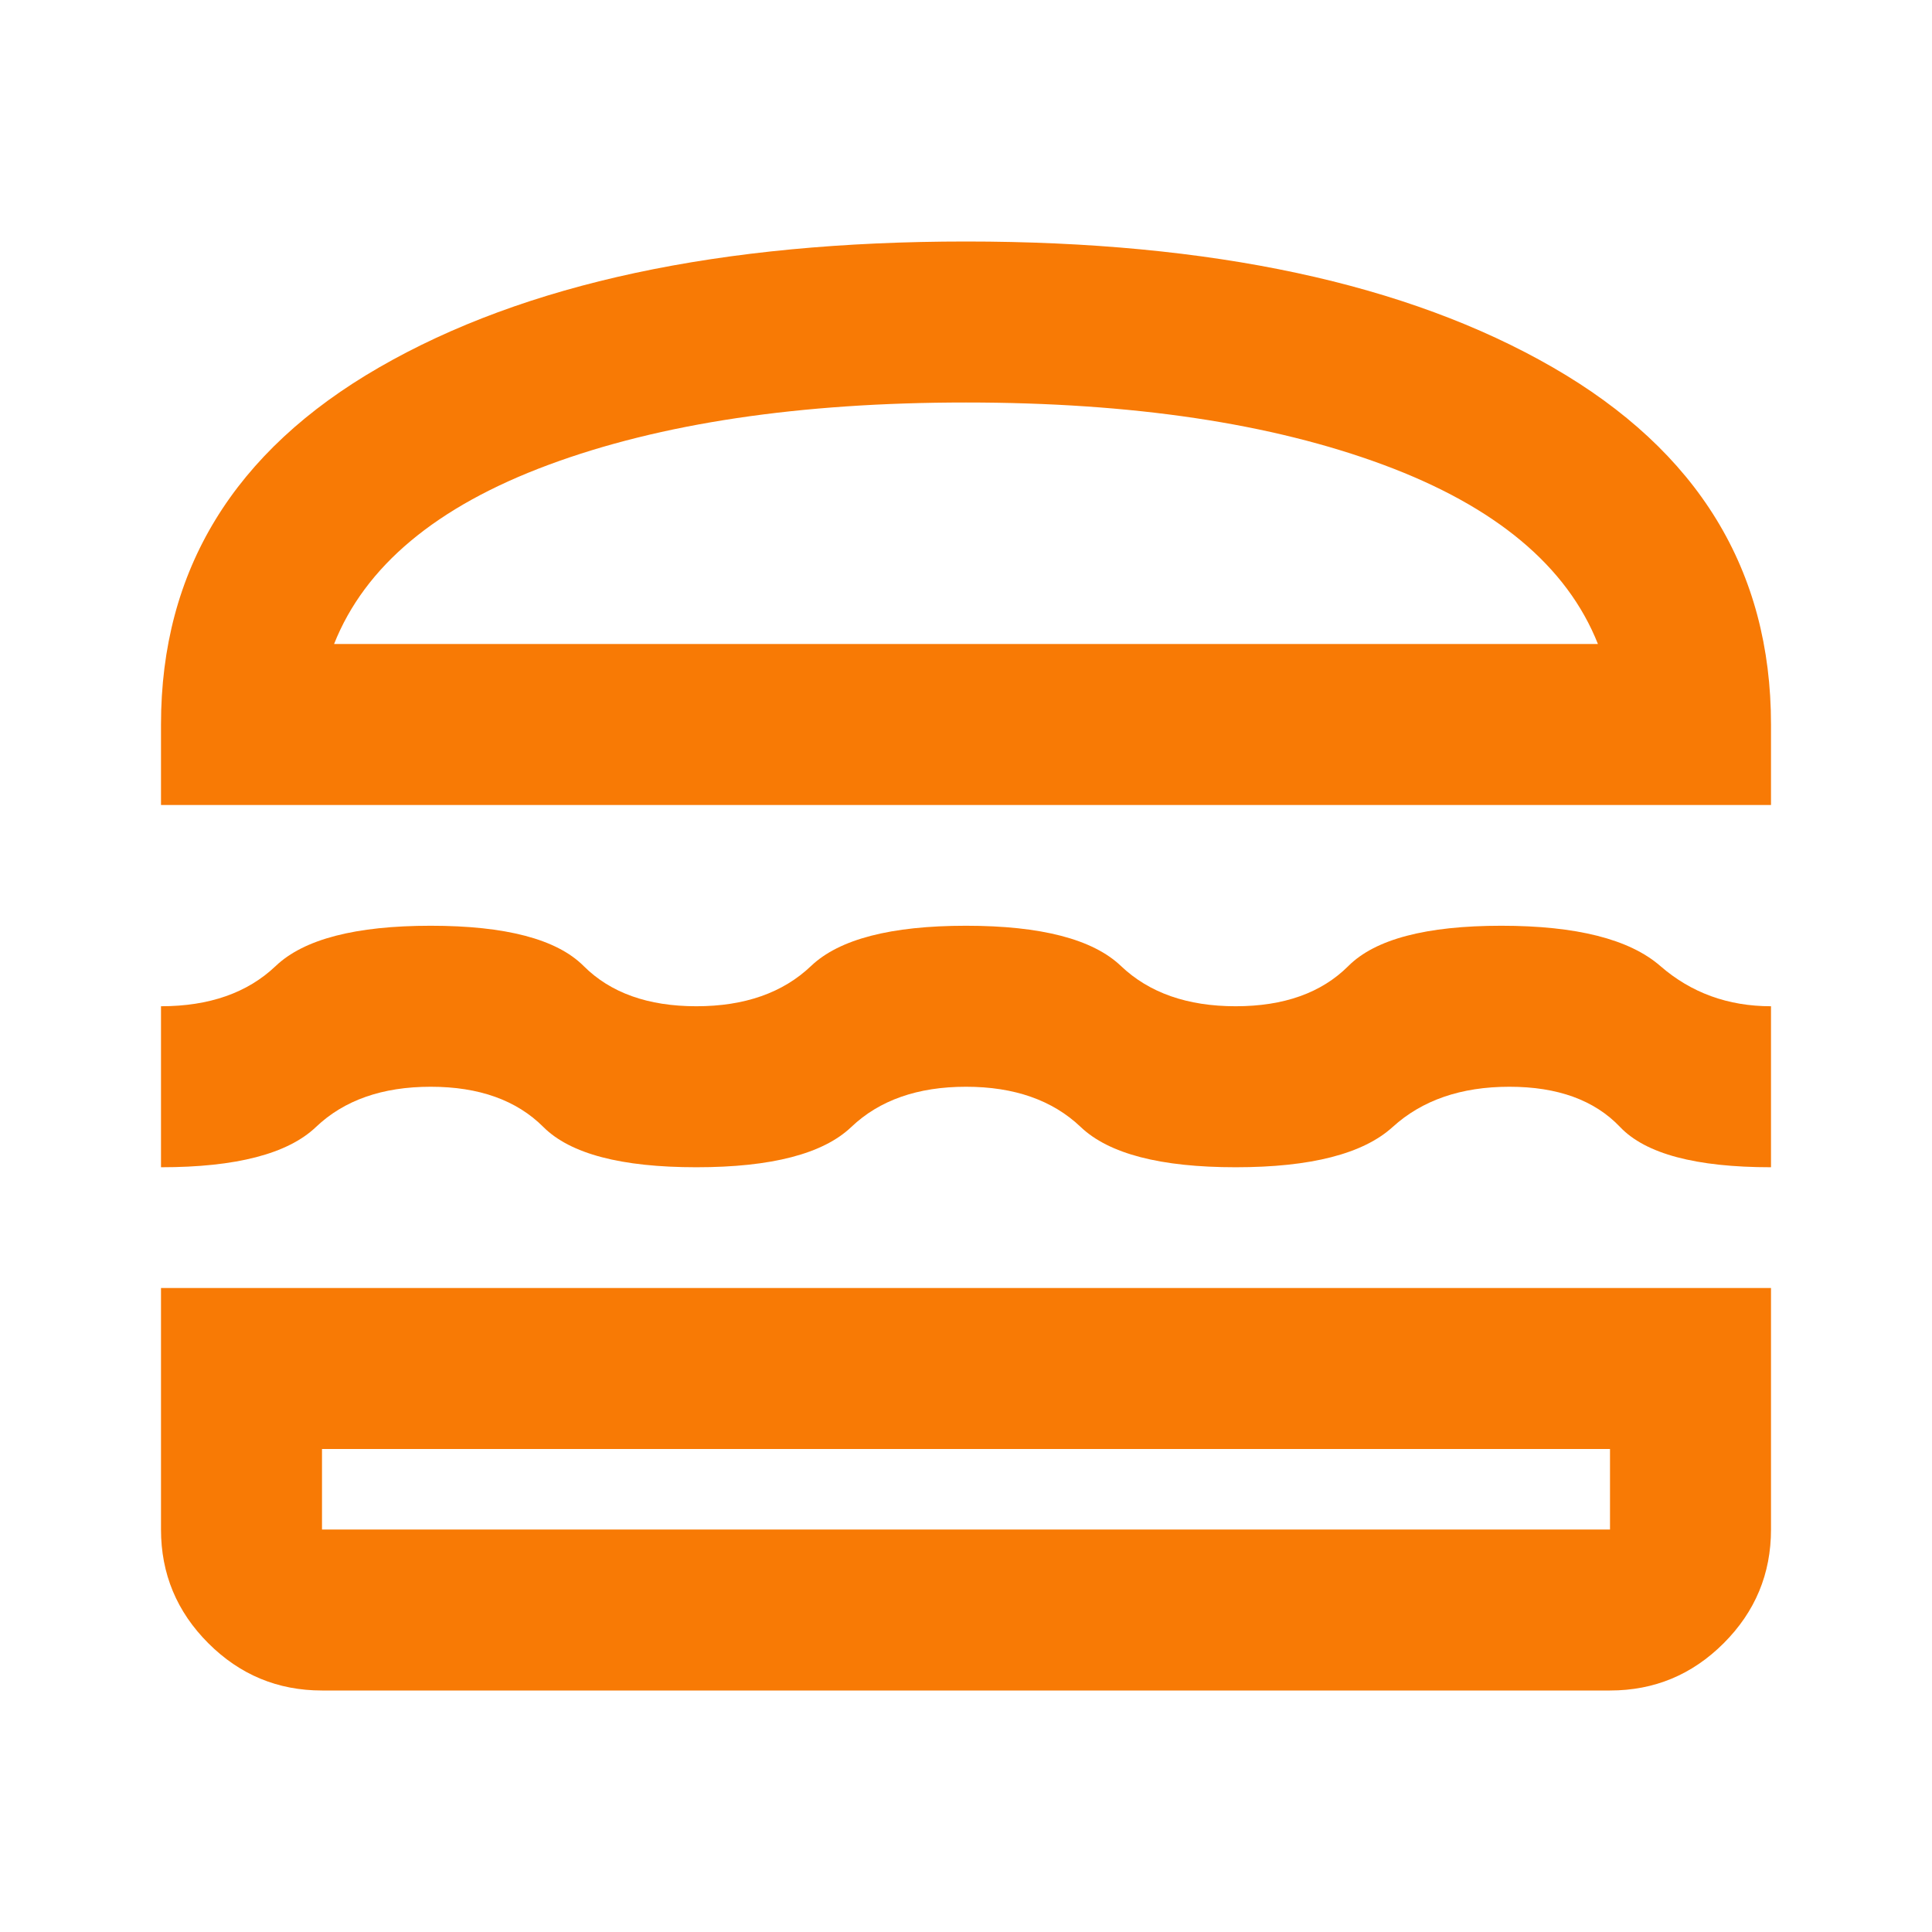
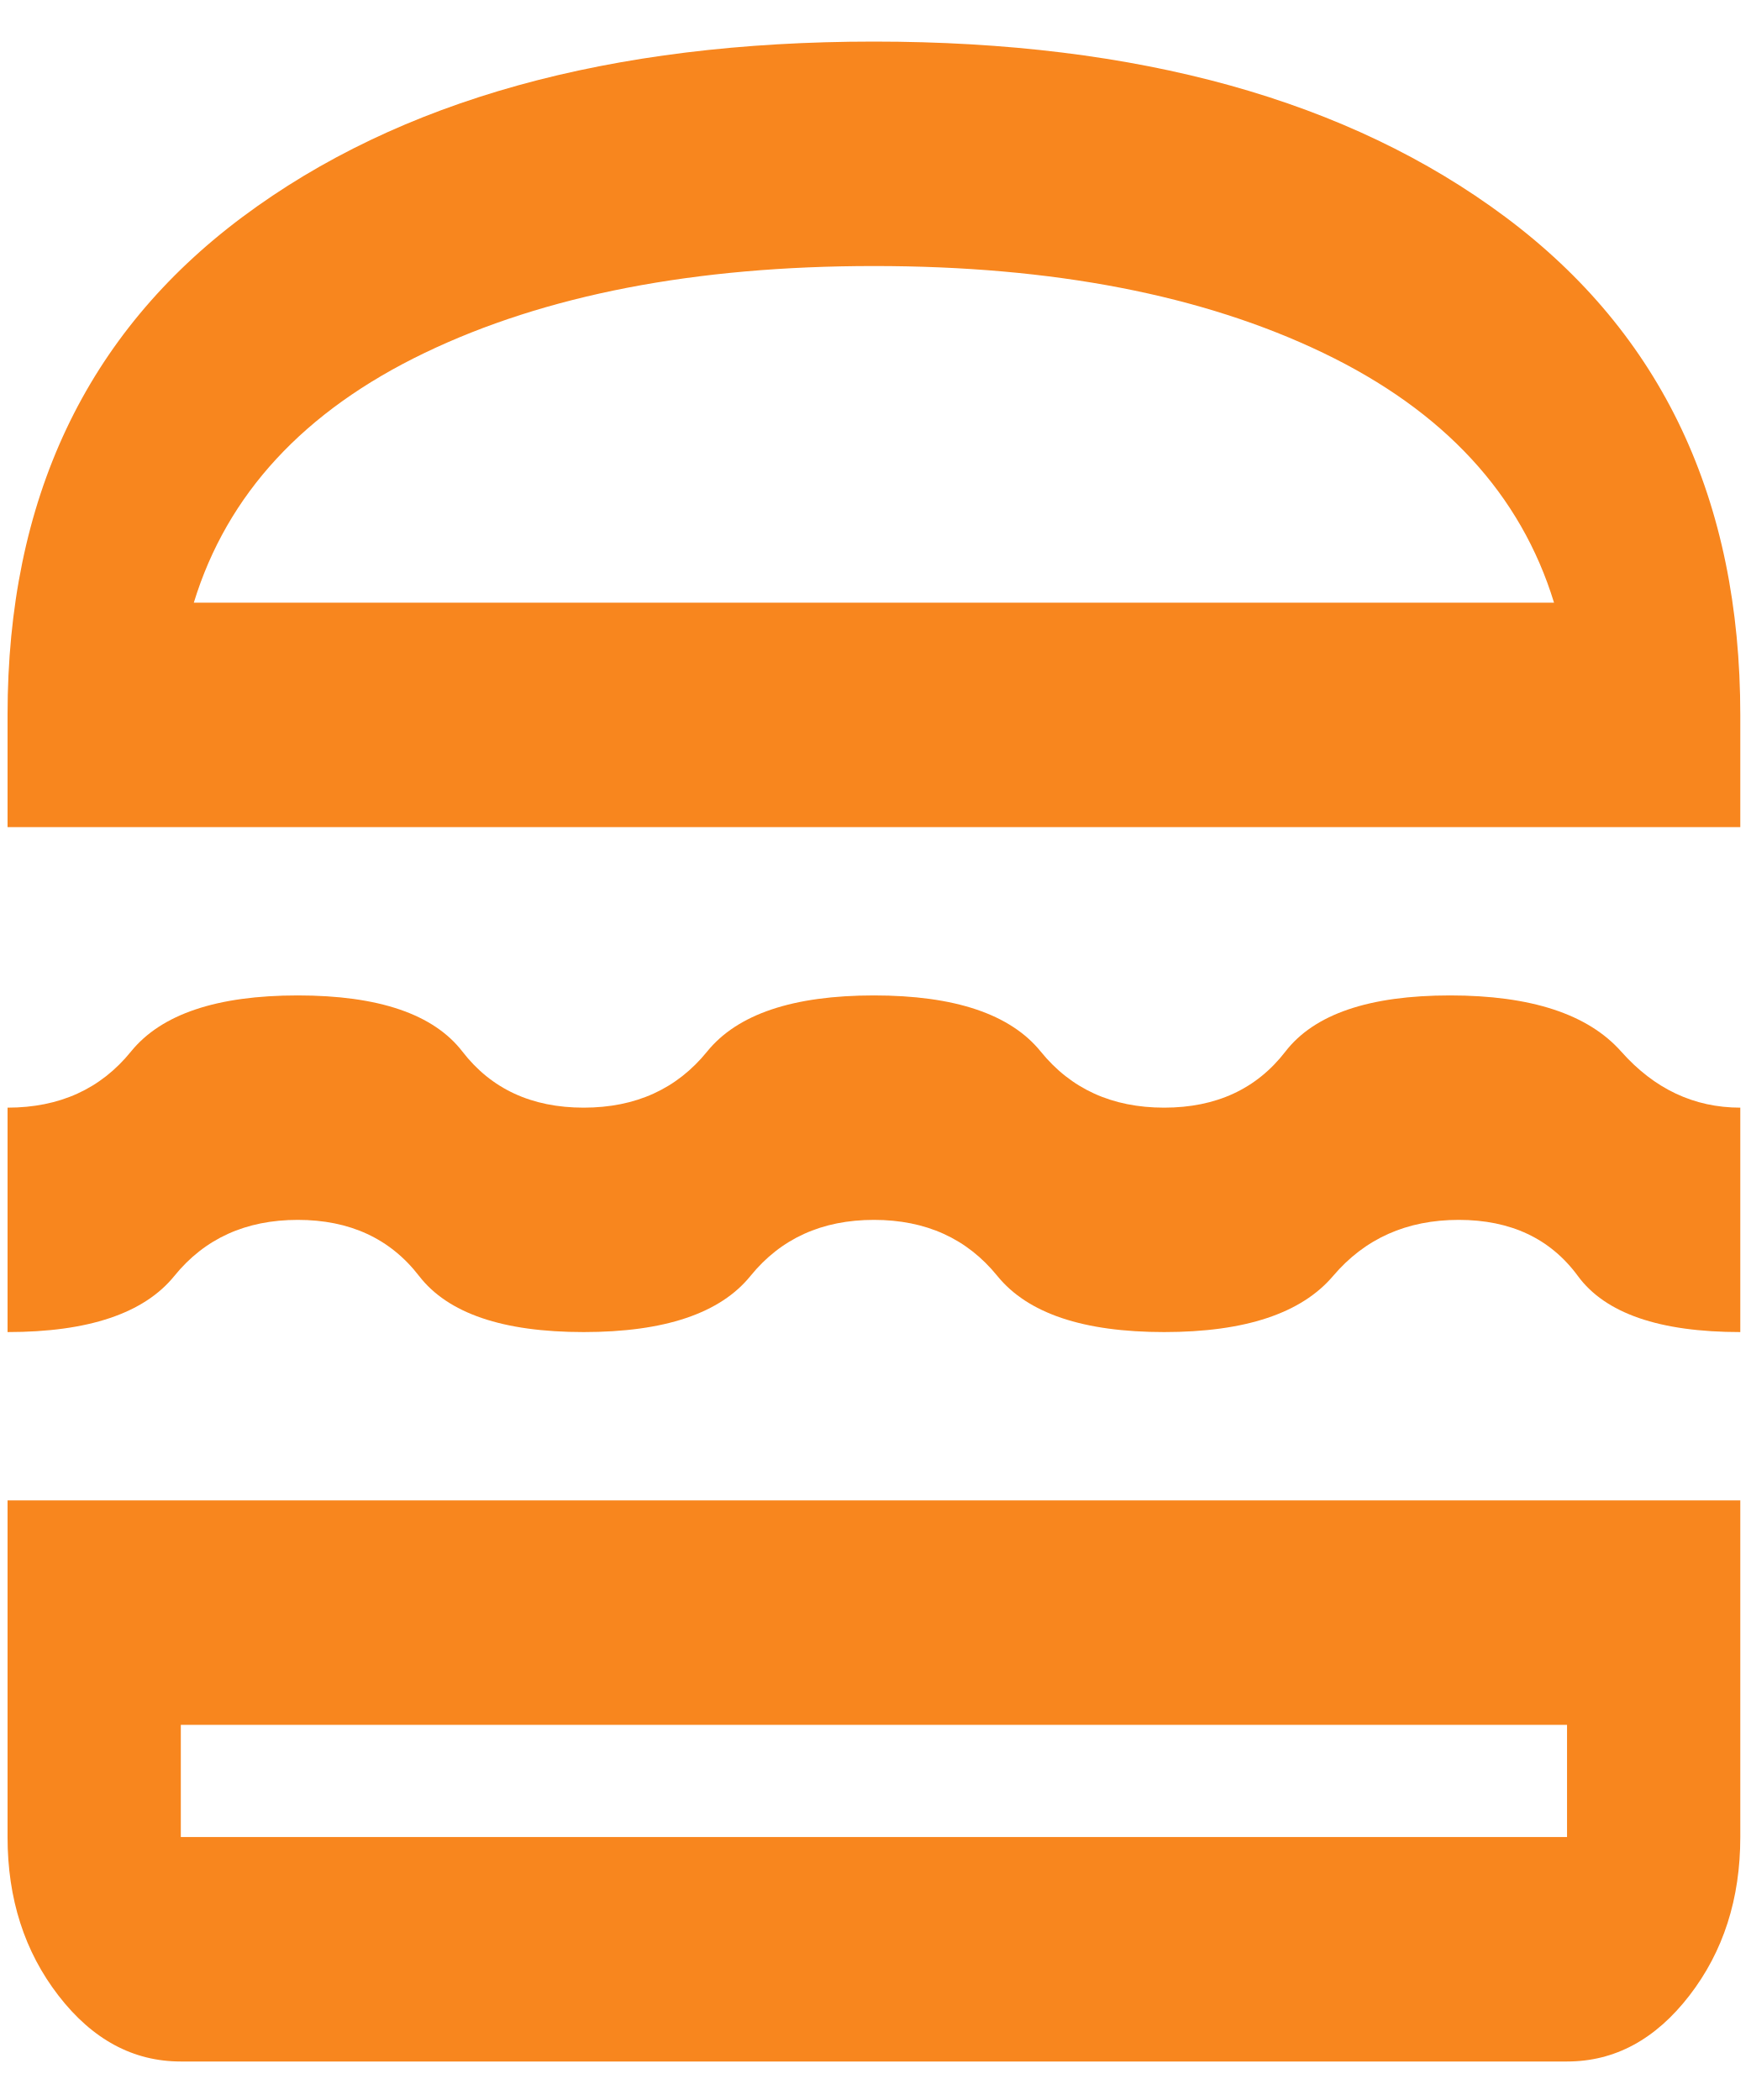
- <svg xmlns="http://www.w3.org/2000/svg" height="50px" viewBox="0 -960 960 960" width="50px" fill="#F87A05">
-   <path d="M160-120q-33 0-56.5-23.5T80-200v-120h800v120q0 33-23.5 56.5T800-120H160Zm0-120v40h640v-40H160Zm320-180q-36 0-57 20t-77 20q-56 0-76-20t-56-20q-36 0-57 20t-77 20v-80q36 0 57-20t77-20q56 0 76 20t56 20q36 0 57-20t77-20q56 0 77 20t57 20q36 0 56-20t76-20q56 0 79 20t55 20v80q-56 0-75-20t-55-20q-36 0-58 20t-78 20q-56 0-77-20t-57-20ZM80-560v-40q0-115 108.5-177.5T480-840q183 0 291.5 62.5T880-600v40H80Zm400-200q-124 0-207.5 31T166-640h628q-23-58-106.5-89T480-760Zm0 520Zm0-400Z" />
+ <svg xmlns="http://www.w3.org/2000/svg" width="50" height="60" viewBox="0 0 54 63" fill="none">
+   <path d="M5.578 62.712C4.108 62.712 2.85 62.034 1.803 60.677C0.756 59.321 0.233 57.691 0.233 55.786V45.398H53.687V55.786C53.687 57.691 53.164 59.321 52.117 60.677C51.07 62.034 49.812 62.712 48.342 62.712H5.578ZM5.578 52.324V55.786H48.342V52.324H5.578ZM26.96 36.742C25.356 36.742 24.087 37.319 23.151 38.473C22.216 39.627 20.501 40.204 18.006 40.204C15.512 40.204 13.819 39.627 12.928 38.473C12.037 37.319 10.79 36.742 9.186 36.742C7.583 36.742 6.313 37.319 5.378 38.473C4.442 39.627 2.727 40.204 0.233 40.204V33.279C1.836 33.279 3.106 32.702 4.041 31.547C4.977 30.393 6.692 29.816 9.186 29.816C11.681 29.816 13.373 30.393 14.264 31.547C15.155 32.702 16.403 33.279 18.006 33.279C19.61 33.279 20.879 32.702 21.815 31.547C22.75 30.393 24.465 29.816 26.96 29.816C29.454 29.816 31.169 30.393 32.105 31.547C33.04 32.702 34.31 33.279 35.913 33.279C37.517 33.279 38.764 32.702 39.655 31.547C40.546 30.393 42.239 29.816 44.733 29.816C47.228 29.816 48.988 30.393 50.012 31.547C51.037 32.702 52.262 33.279 53.687 33.279V40.204C51.193 40.204 49.522 39.627 48.676 38.473C47.829 37.319 46.604 36.742 45.001 36.742C43.397 36.742 42.105 37.319 41.125 38.473C40.145 39.627 38.408 40.204 35.913 40.204C33.419 40.204 31.704 39.627 30.768 38.473C29.833 37.319 28.564 36.742 26.96 36.742ZM0.233 24.622V21.16C0.233 14.523 2.649 9.401 7.482 5.794C12.316 2.187 18.808 0.383 26.96 0.383C35.112 0.383 41.604 2.187 46.437 5.794C51.27 9.401 53.687 14.523 53.687 21.16V24.622H0.233ZM26.96 7.309C21.436 7.309 16.815 8.203 13.095 9.992C9.376 11.781 7.003 14.35 5.979 17.697H47.941C46.916 14.35 44.544 11.781 40.825 9.992C37.105 8.203 32.483 7.309 26.96 7.309Z" fill="#F8861E" />
</svg>
